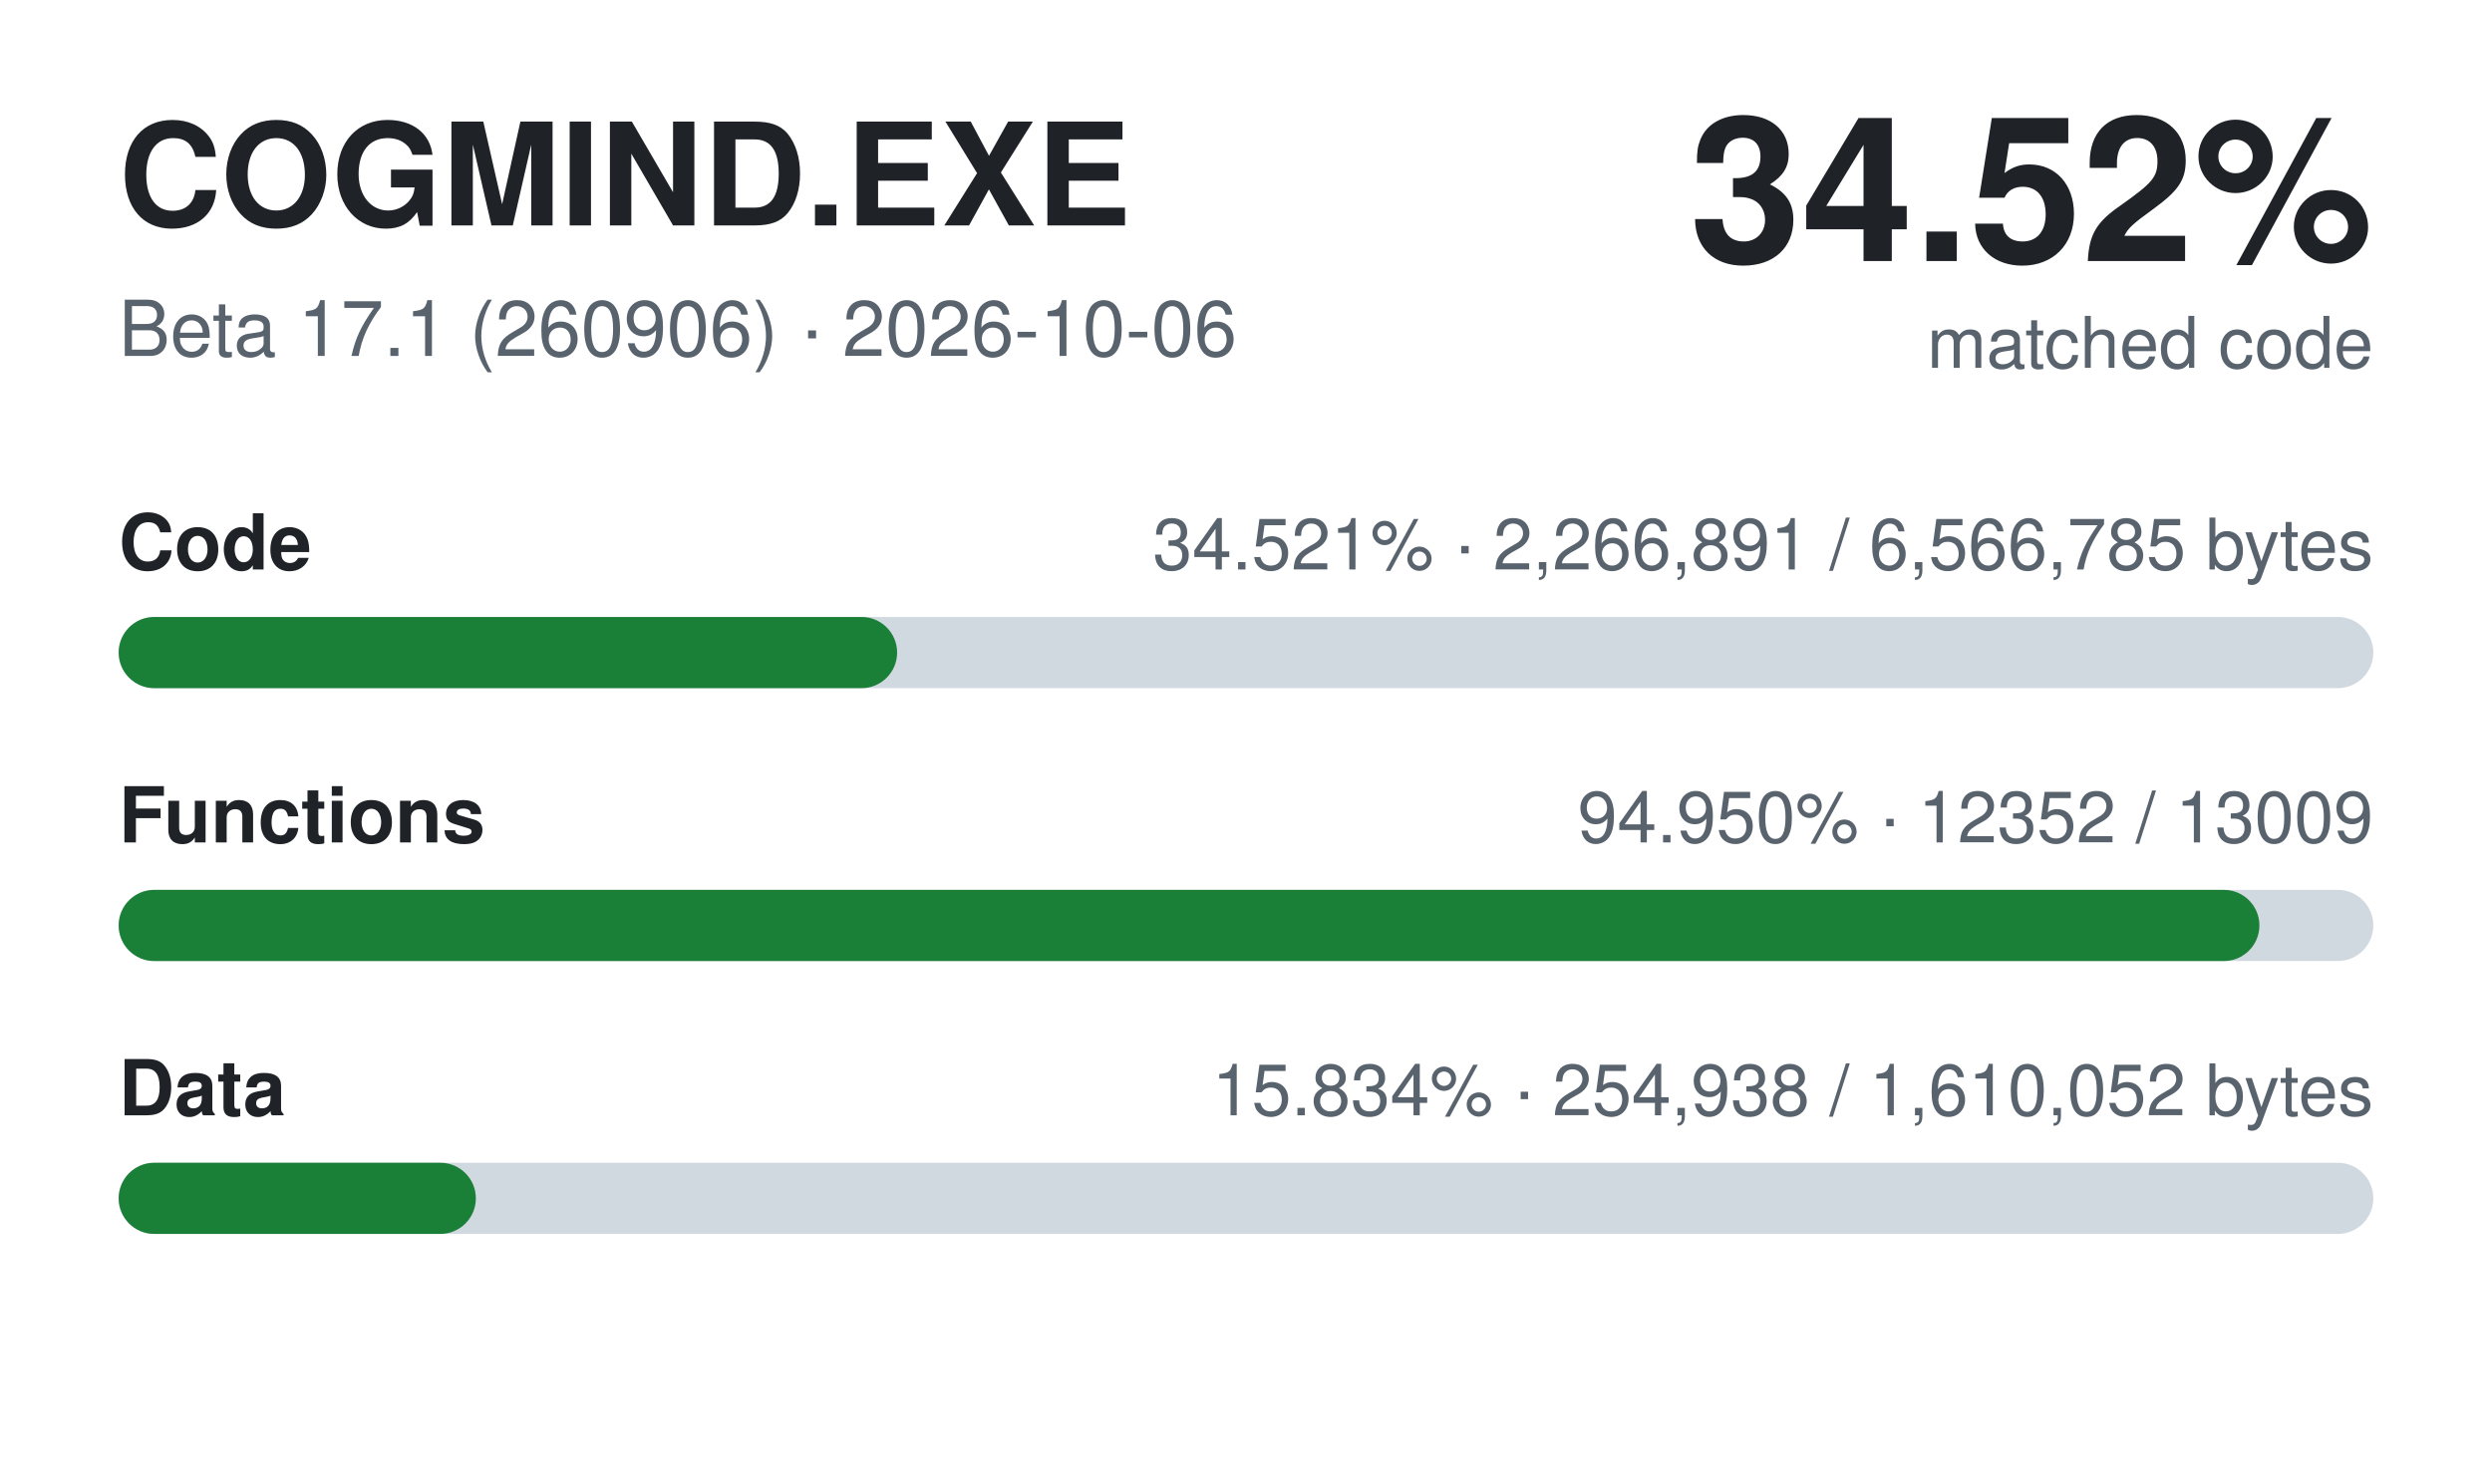
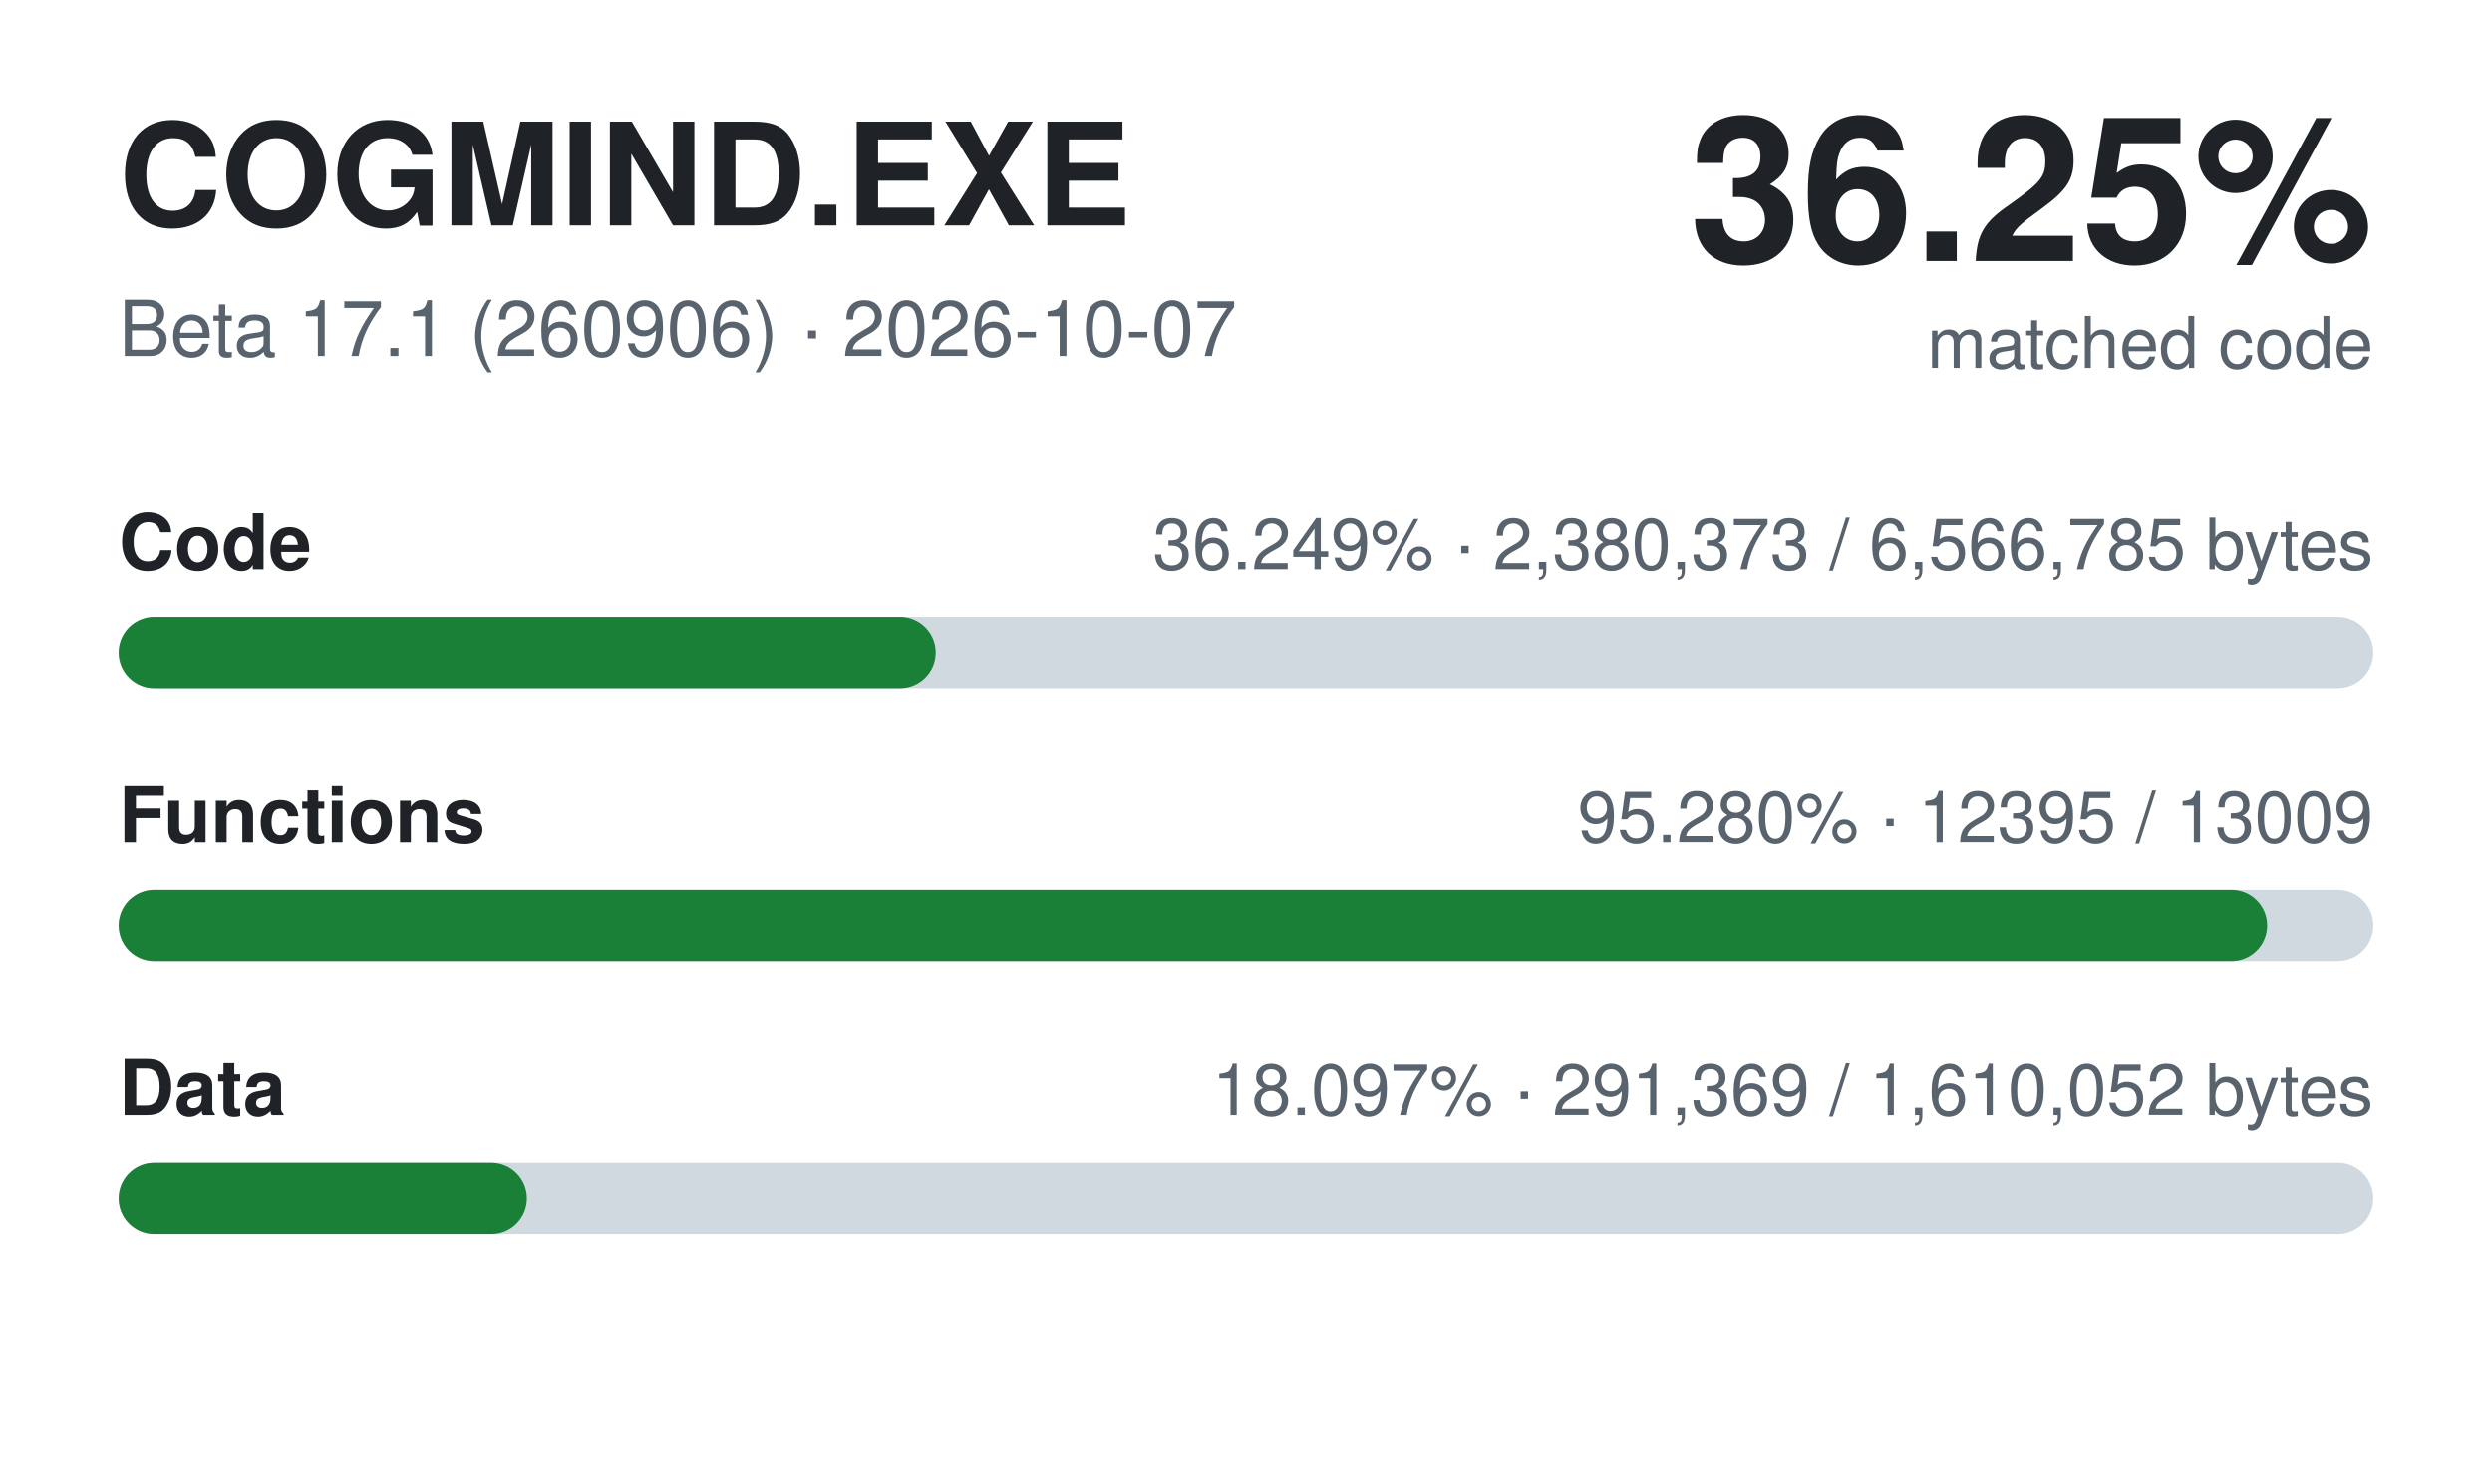
<svg xmlns="http://www.w3.org/2000/svg" width="420" height="250" font-family="-apple-system,Segoe UI,Helvetica,Arial,sans-serif">
  <style>.fg{fill:#1f2328}.mut{fill:#59636e}.trk{fill:#d1d9e0}.bar{fill:#1a7f37}@media (prefers-color-scheme: dark){.fg{fill:#f0f6fc}.mut{fill:#9198a1}.trk{fill:#3d444d}.bar{fill:#3fb950}}</style>
  <text x="20" y="38" font-size="24" font-weight="700" class="fg">COGMIND.EXE</text>
-   <text x="20" y="60" font-size="13" class="mut">Beta 17.1 (260906) · 2026-10-06</text>
-   <text x="400" y="44" font-size="34" font-weight="700" text-anchor="end" class="fg">34.52%</text>
+   <text x="20" y="60" font-size="13" class="mut">Beta 17.1 (260906) · 2026-10-07</text>
+   <text x="400" y="44" font-size="34" font-weight="700" text-anchor="end" class="fg">36.25%</text>
  <text x="400" y="62" font-size="12" text-anchor="end" class="mut">matched code</text>
  <text x="20" y="96" font-size="13" font-weight="600" class="fg">Code</text>
-   <text x="400" y="96" font-size="12" text-anchor="end" class="mut">34.521% · 2,266,891 / 6,566,785 bytes</text>
+   <text x="400" y="96" font-size="12" text-anchor="end" class="mut">36.249% · 2,380,373 / 6,566,785 bytes</text>
  <rect x="20" y="104" width="380" height="12" rx="6" class="trk" />
-   <rect x="20" y="104" width="131.2" height="12" rx="6" class="bar" />
+   <rect x="20" y="104" width="137.7" height="12" rx="6" class="bar" />
  <text x="20" y="142" font-size="13" font-weight="600" class="fg">Functions</text>
-   <text x="400" y="142" font-size="12" text-anchor="end" class="mut">94.950% · 12352 / 13009</text>
+   <text x="400" y="142" font-size="12" text-anchor="end" class="mut">95.280% · 12395 / 13009</text>
  <rect x="20" y="150" width="380" height="12" rx="6" class="trk" />
-   <rect x="20" y="150" width="360.8" height="12" rx="6" class="bar" />
+   <rect x="20" y="150" width="362.1" height="12" rx="6" class="bar" />
  <text x="20" y="188" font-size="13" font-weight="600" class="fg">Data</text>
-   <text x="400" y="188" font-size="12" text-anchor="end" class="mut">15.834% · 254,938 / 1,610,052 bytes</text>
+   <text x="400" y="188" font-size="12" text-anchor="end" class="mut">18.097% · 291,369 / 1,610,052 bytes</text>
  <rect x="20" y="196" width="380" height="12" rx="6" class="trk" />
-   <rect x="20" y="196" width="60.2" height="12" rx="6" class="bar" />
+   <rect x="20" y="196" width="68.8" height="12" rx="6" class="bar" />
</svg>
